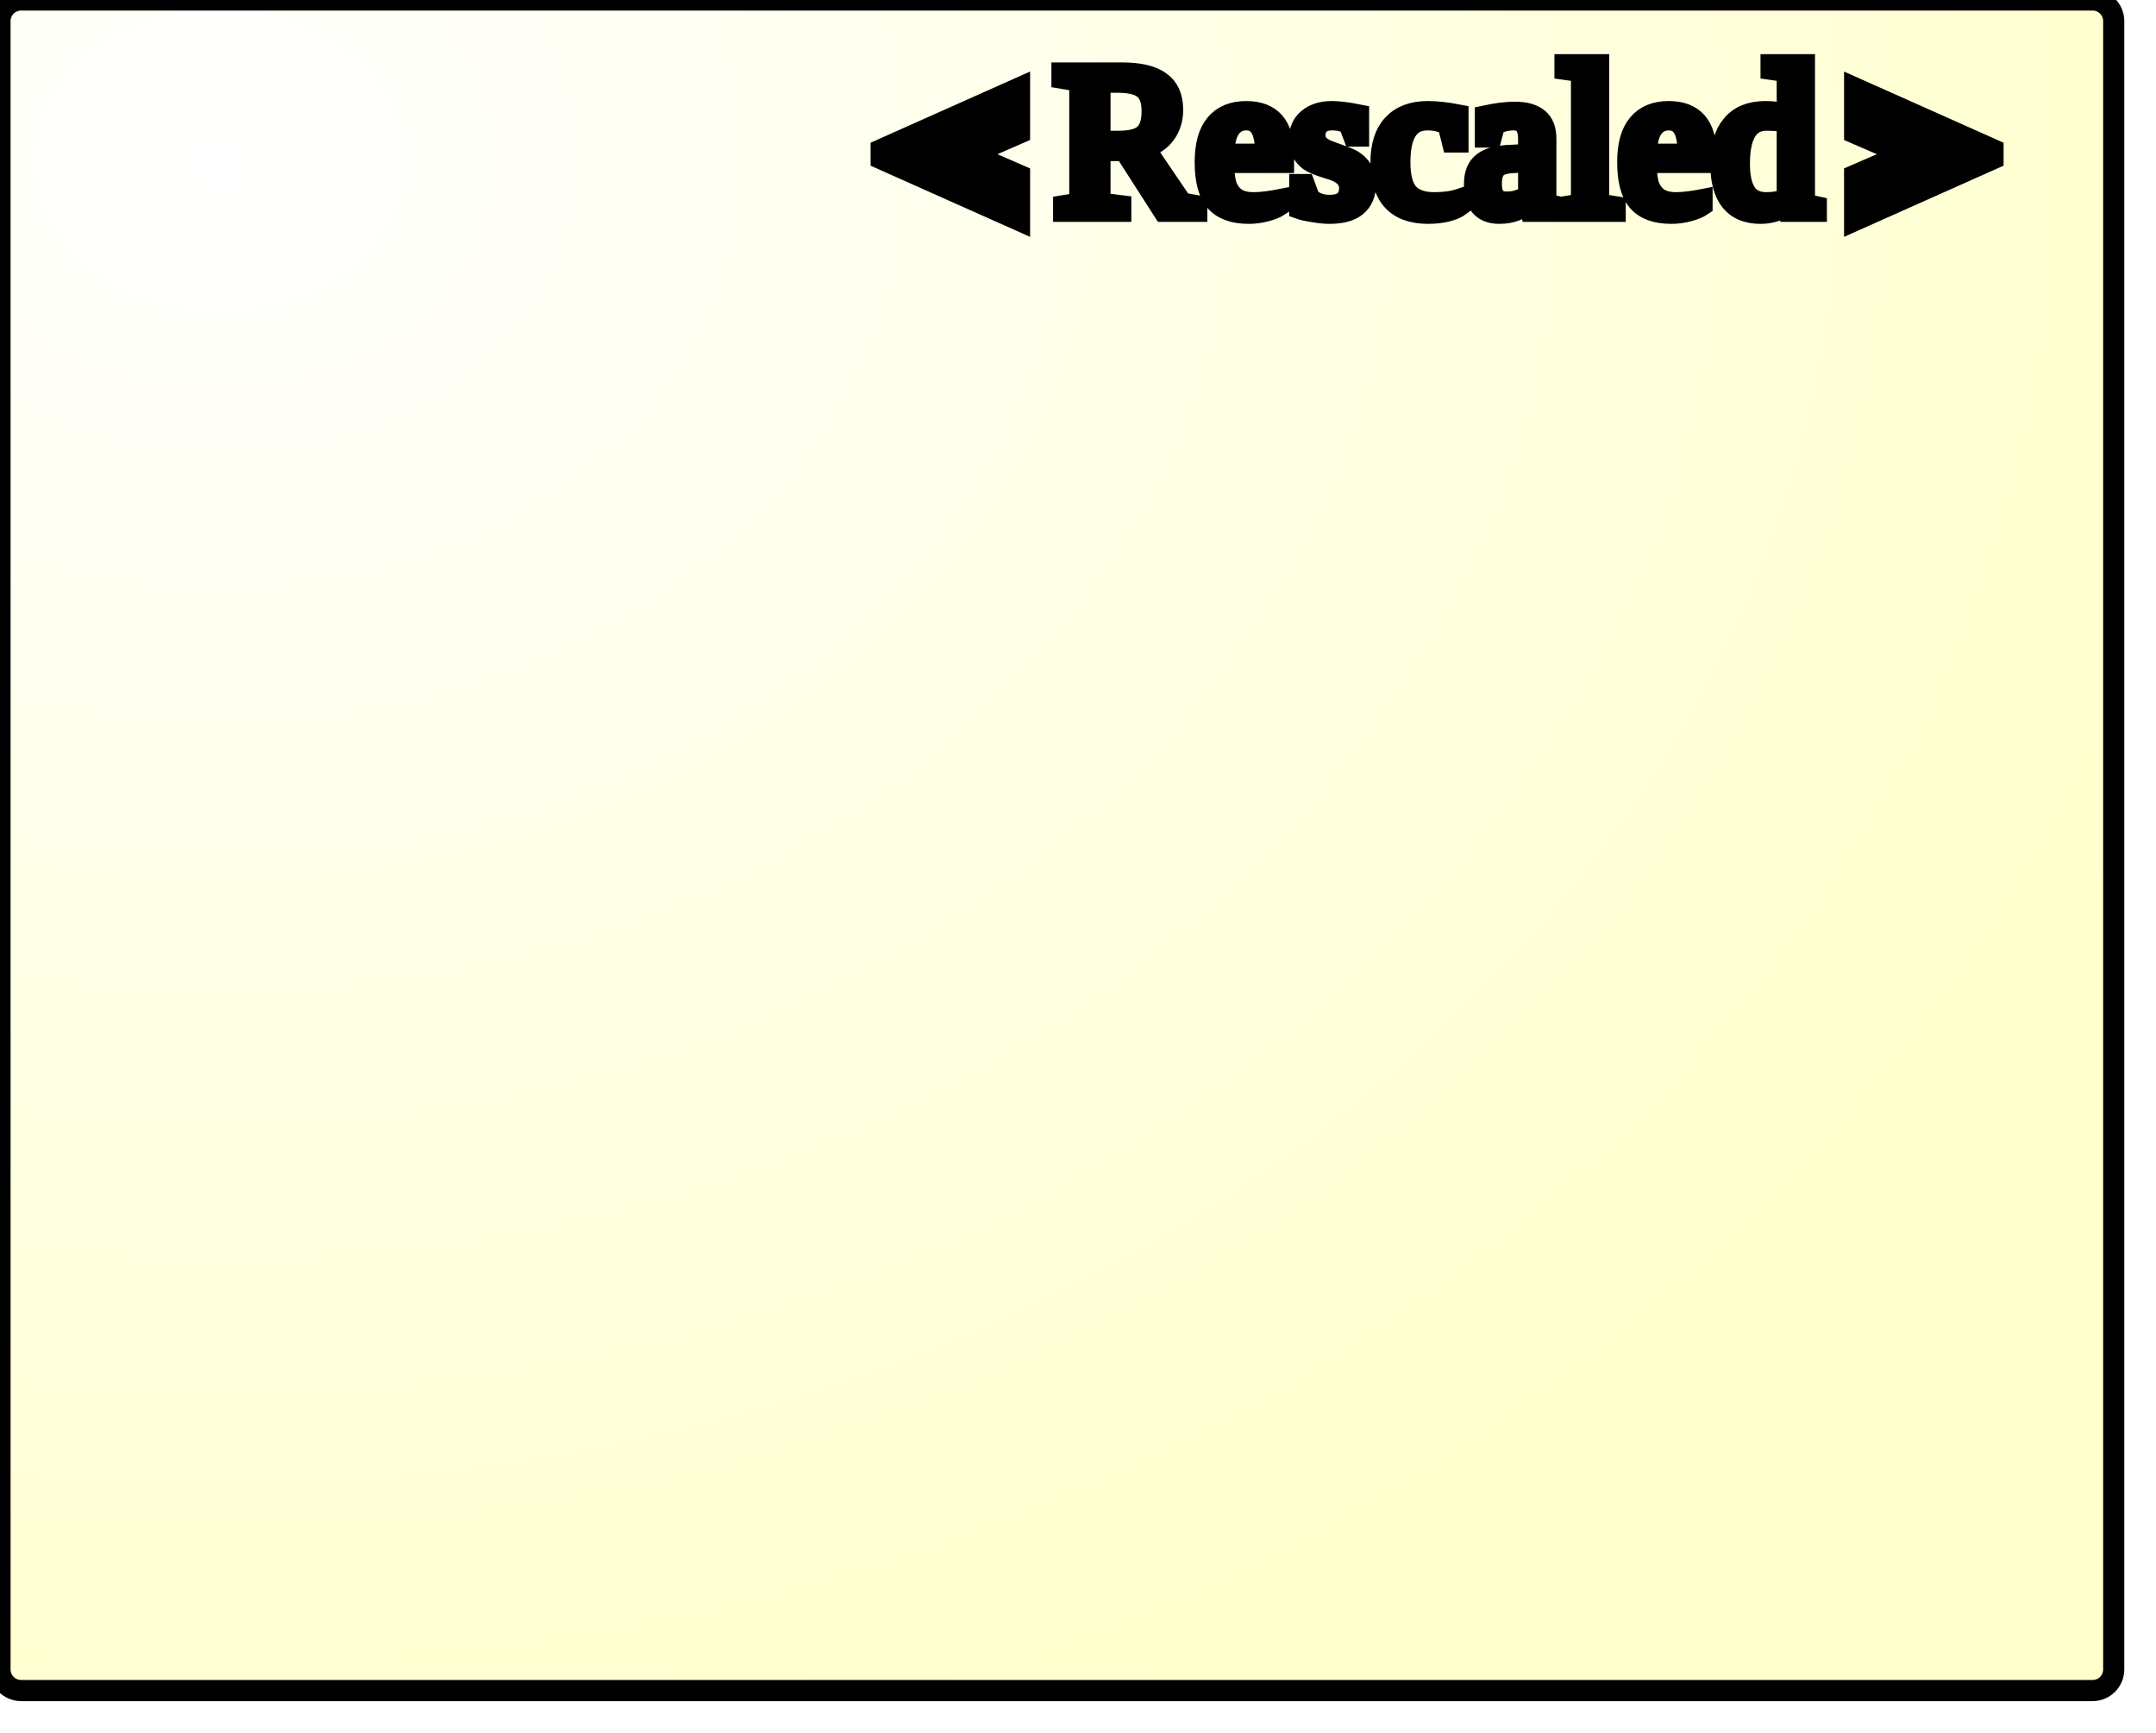
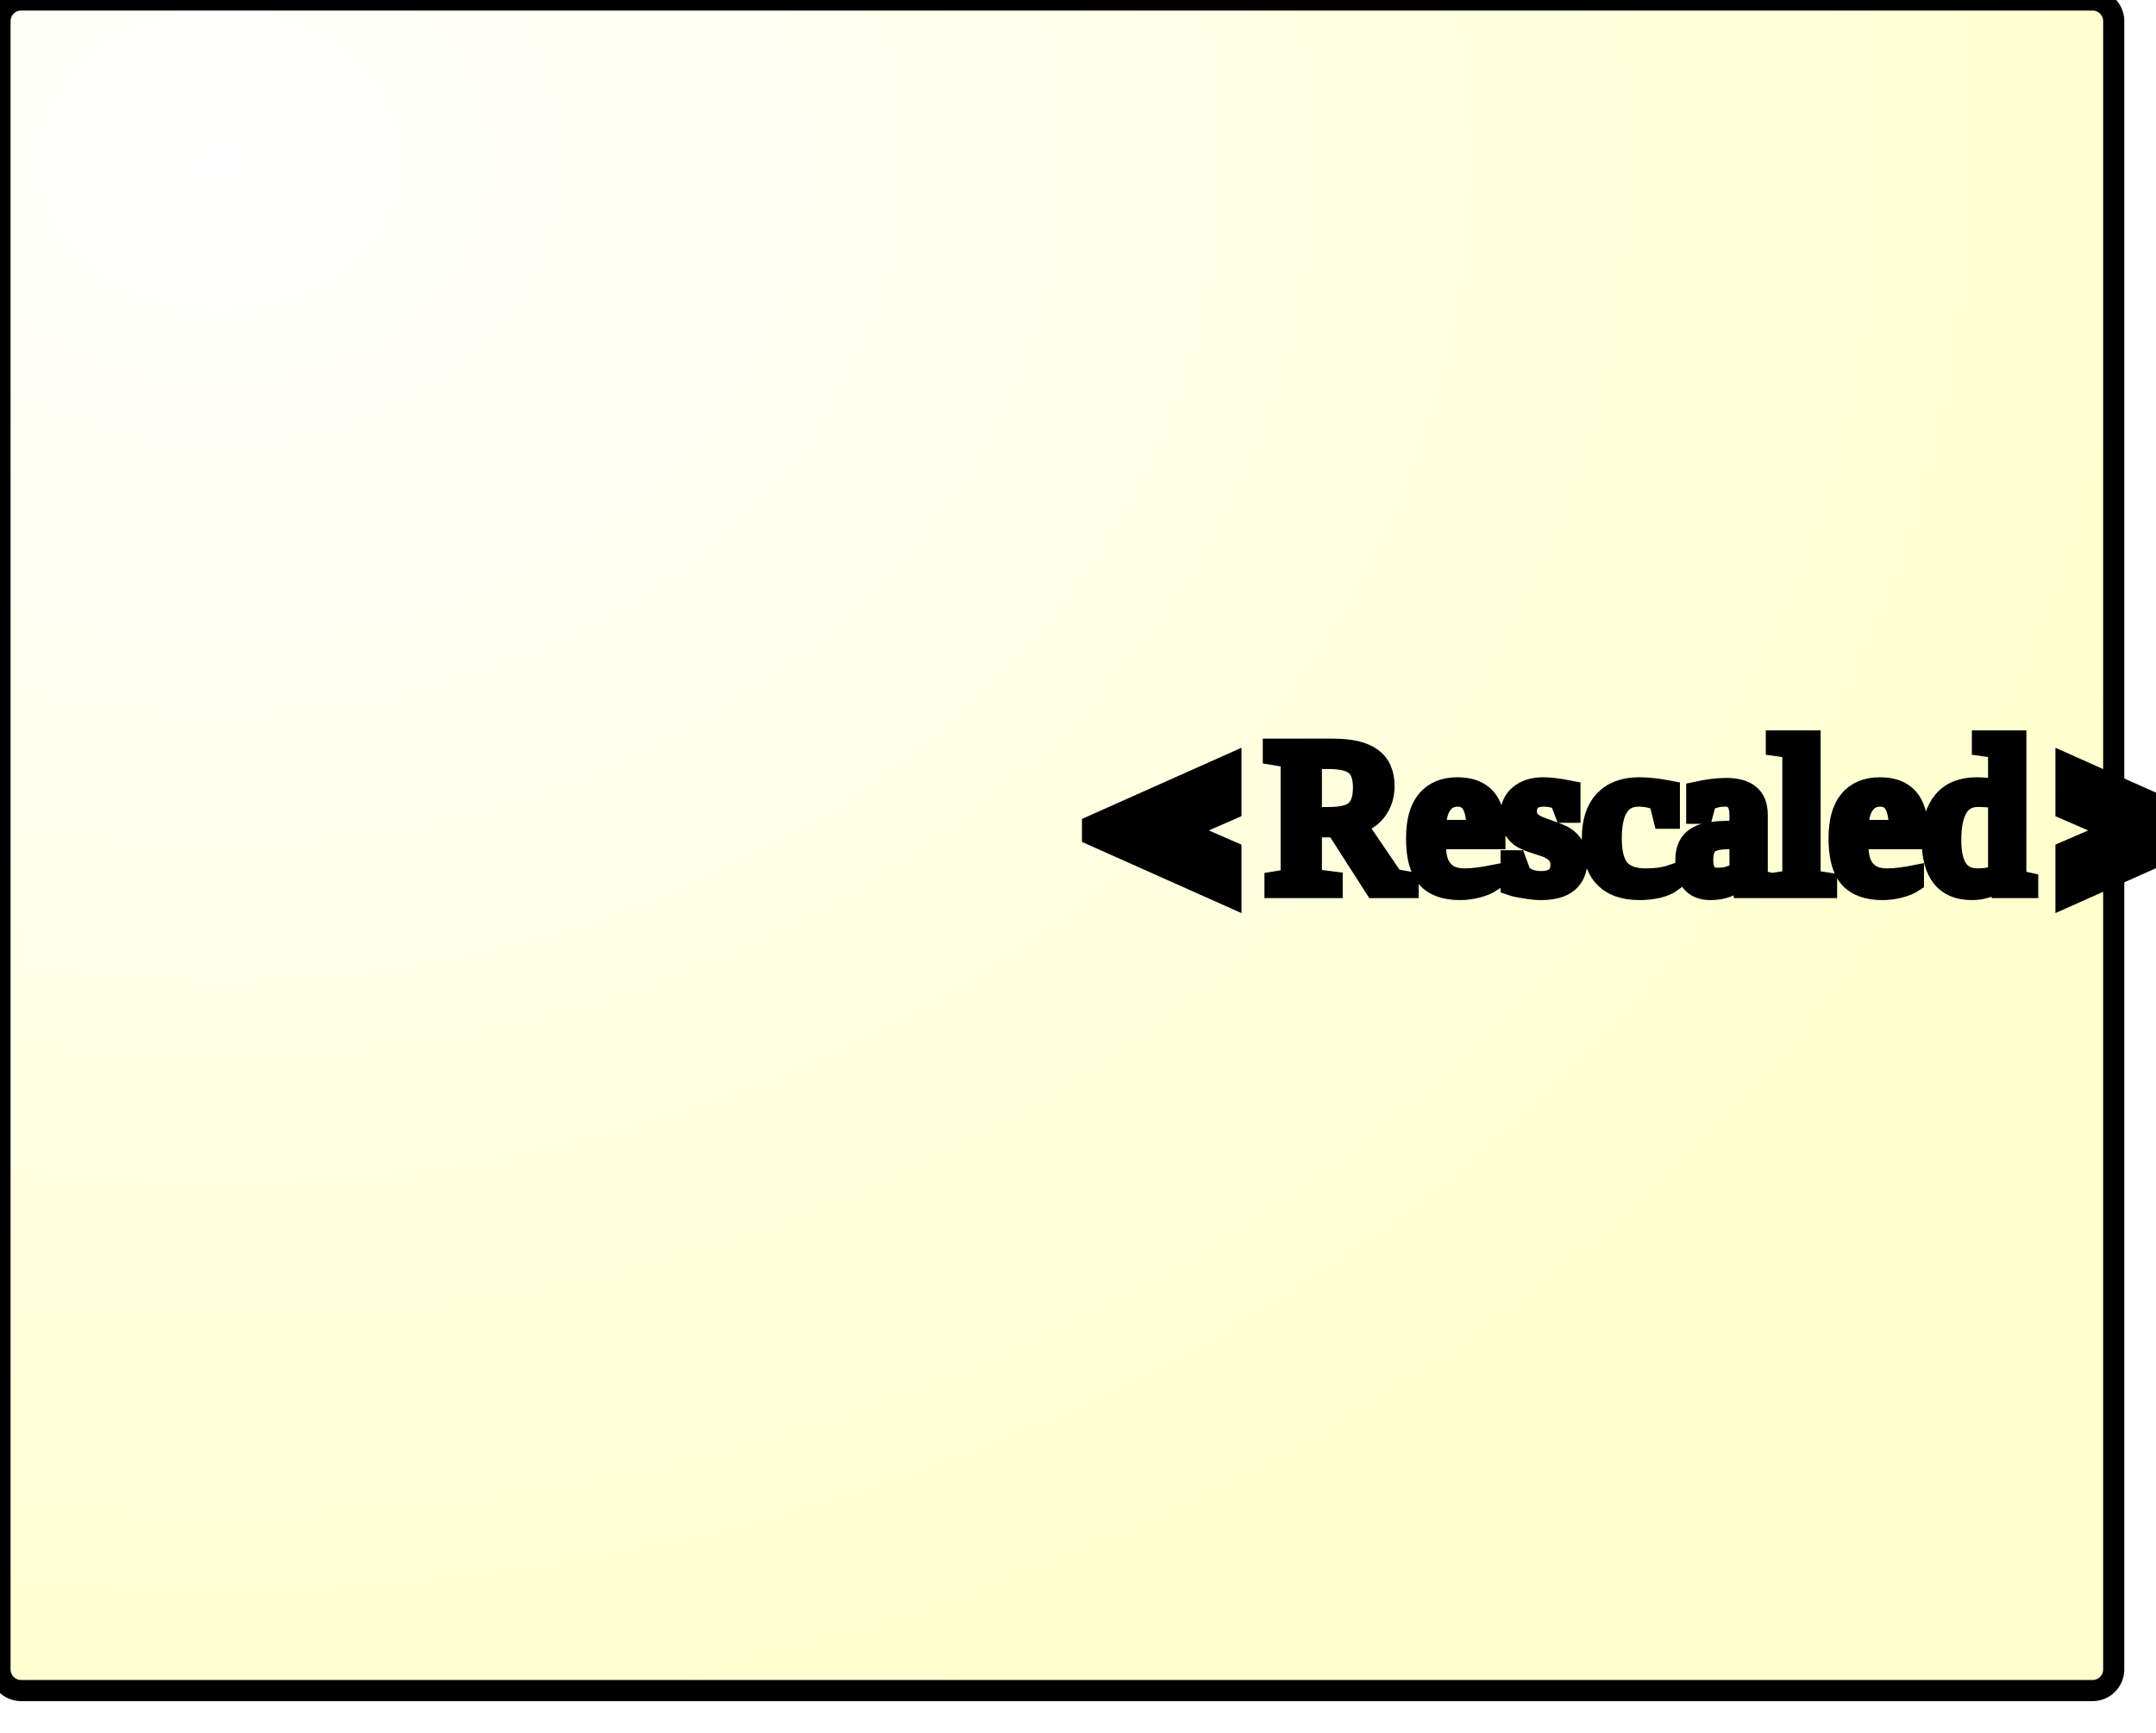
<svg xmlns="http://www.w3.org/2000/svg" xmlns:ns1="http://www.b3mn.org/oryx" width="102" height="82" version="1.0">
  <defs />
  <ns1:magnets>
    <ns1:magnet ns1:cx="1" ns1:cy="20" ns1:anchors="left" />
    <ns1:magnet ns1:cx="1" ns1:cy="40" ns1:anchors="left" />
    <ns1:magnet ns1:cx="1" ns1:cy="60" ns1:anchors="left" />
    <ns1:magnet ns1:cx="25" ns1:cy="79" ns1:anchors="bottom" />
    <ns1:magnet ns1:cx="50" ns1:cy="79" ns1:anchors="bottom" />
    <ns1:magnet ns1:cx="75" ns1:cy="79" ns1:anchors="bottom" />
    <ns1:magnet ns1:cx="99" ns1:cy="20" ns1:anchors="right" />
    <ns1:magnet ns1:cx="99" ns1:cy="40" ns1:anchors="right" />
    <ns1:magnet ns1:cx="99" ns1:cy="60" ns1:anchors="right" />
    <ns1:magnet ns1:cx="25" ns1:cy="1" ns1:anchors="top" />
    <ns1:magnet ns1:cx="50" ns1:cy="1" ns1:anchors="top" />
    <ns1:magnet ns1:cx="75" ns1:cy="1" ns1:anchors="top" />
    <ns1:magnet ns1:cx="50" ns1:cy="40" ns1:default="yes" />
  </ns1:magnets>
  <g pointer-events="fill" ns1:minimumSize="80 40">
    <defs>
      <radialGradient id="background" cx="10%" cy="10%" r="100%" fx="10%" fy="10%">
        <stop offset="0%" stop-color="#ffffff" stop-opacity="1" />
        <stop id="fill_el" offset="100%" stop-color="#ffffcc" stop-opacity="1" />
      </radialGradient>
      <radialGradient id="borderbackground" cx="10%" cy="10%" r="100%" fx="10%" fy="10%">
        <stop offset="0%" stop-color="#ffffff" stop-opacity="1" />
        <stop id="fill_border" offset="100%" stop-color="#ffffff" stop-opacity="1" />
      </radialGradient>
    </defs>
    <rect id="text_frame" ns1:anchors="bottom top right left" x="1" y="1" width="94" height="79" rx="1" ry="1" stroke="none" stroke-width="0" fill="none" />
    <rect id="bg_frame" ns1:resize="vertical horizontal" x="0" y="0" width="100" height="80" rx="1" ry="1" stroke="black" stroke-width="1" fill="url(#background) #ffffcc" />
-     <text font-size="10" id="keyword" x="40" y="10" ns1:align="middle center" ns1:anchors="top" stroke="black">≪Rescaled≫</text>
-     <text font-size="12" id="text_name" x="50" y="40" ns1:align="middle center" ns1:fittoelem="text_frame" stroke="black">
+     <text font-size="12" id="text_name" x="50" y="20" ns1:align="middle center" stroke="black">
    </text>
+     <text font-size="10" id="keyword" x="50" y="42" ns1:align="middle center" ns1:fittoelem="text_frame" ns1:anchors="middle center" stroke="black">≪Rescaled≫</text>
  </g>
</svg>
